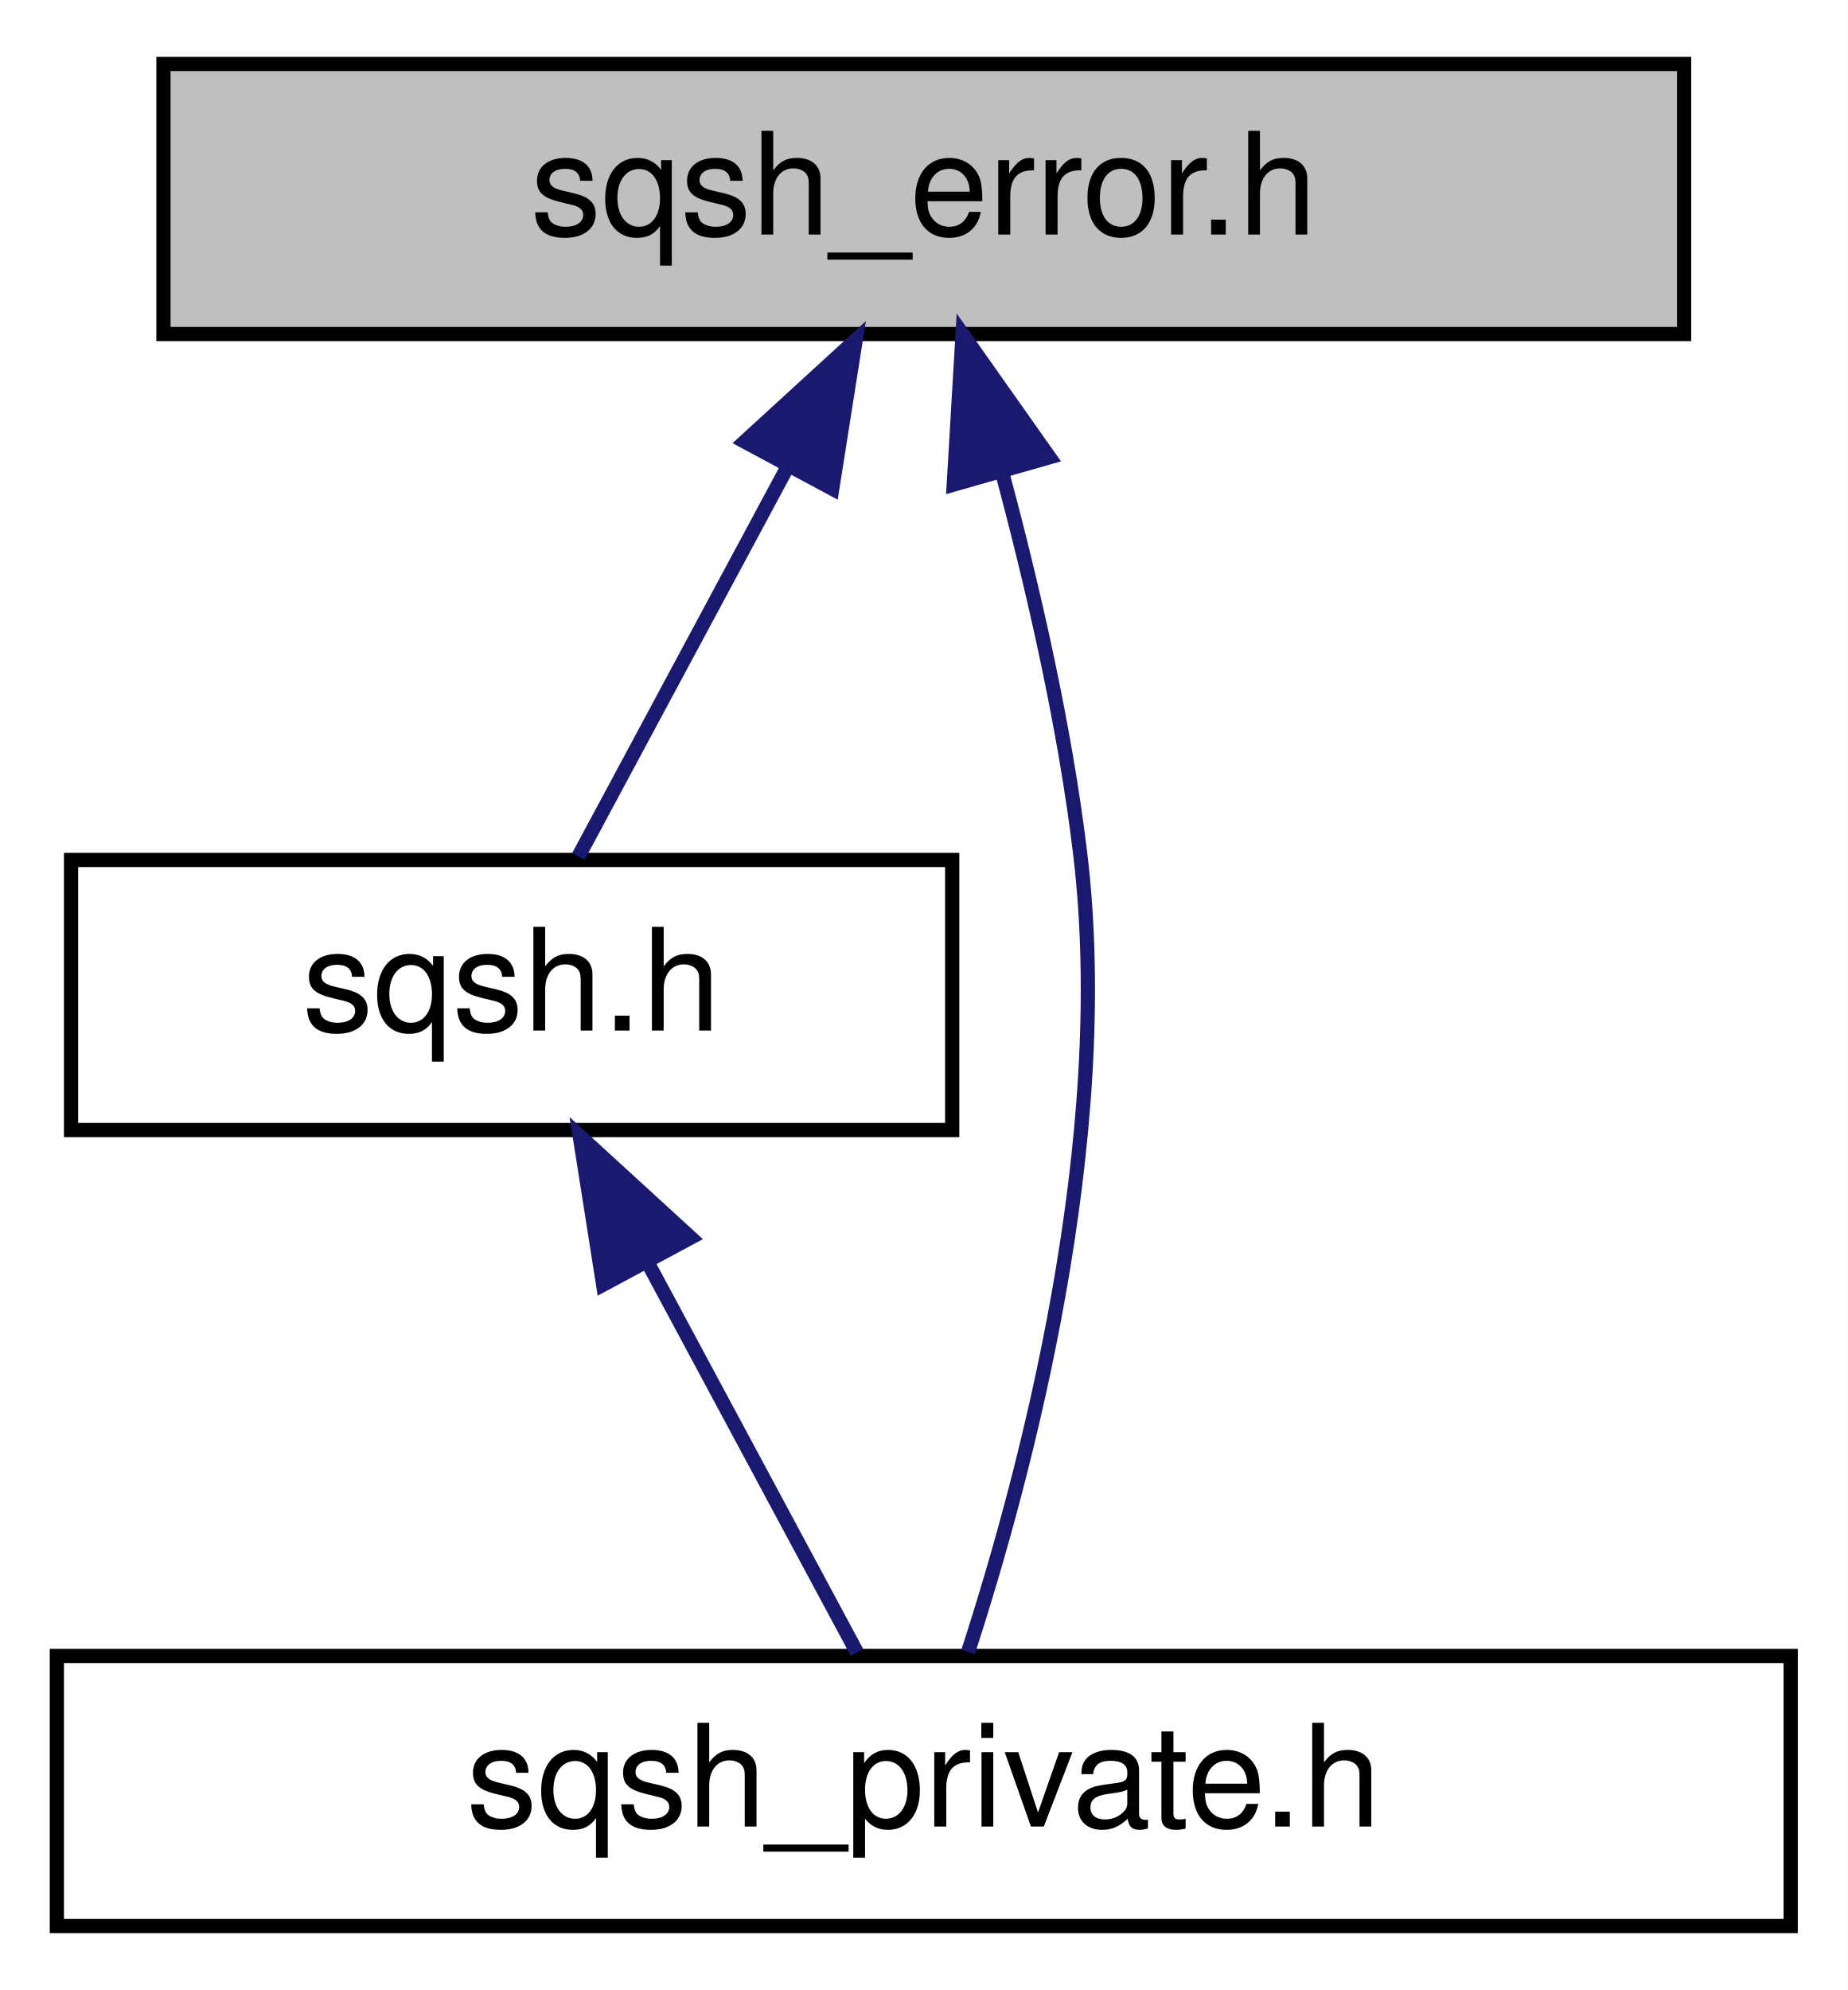
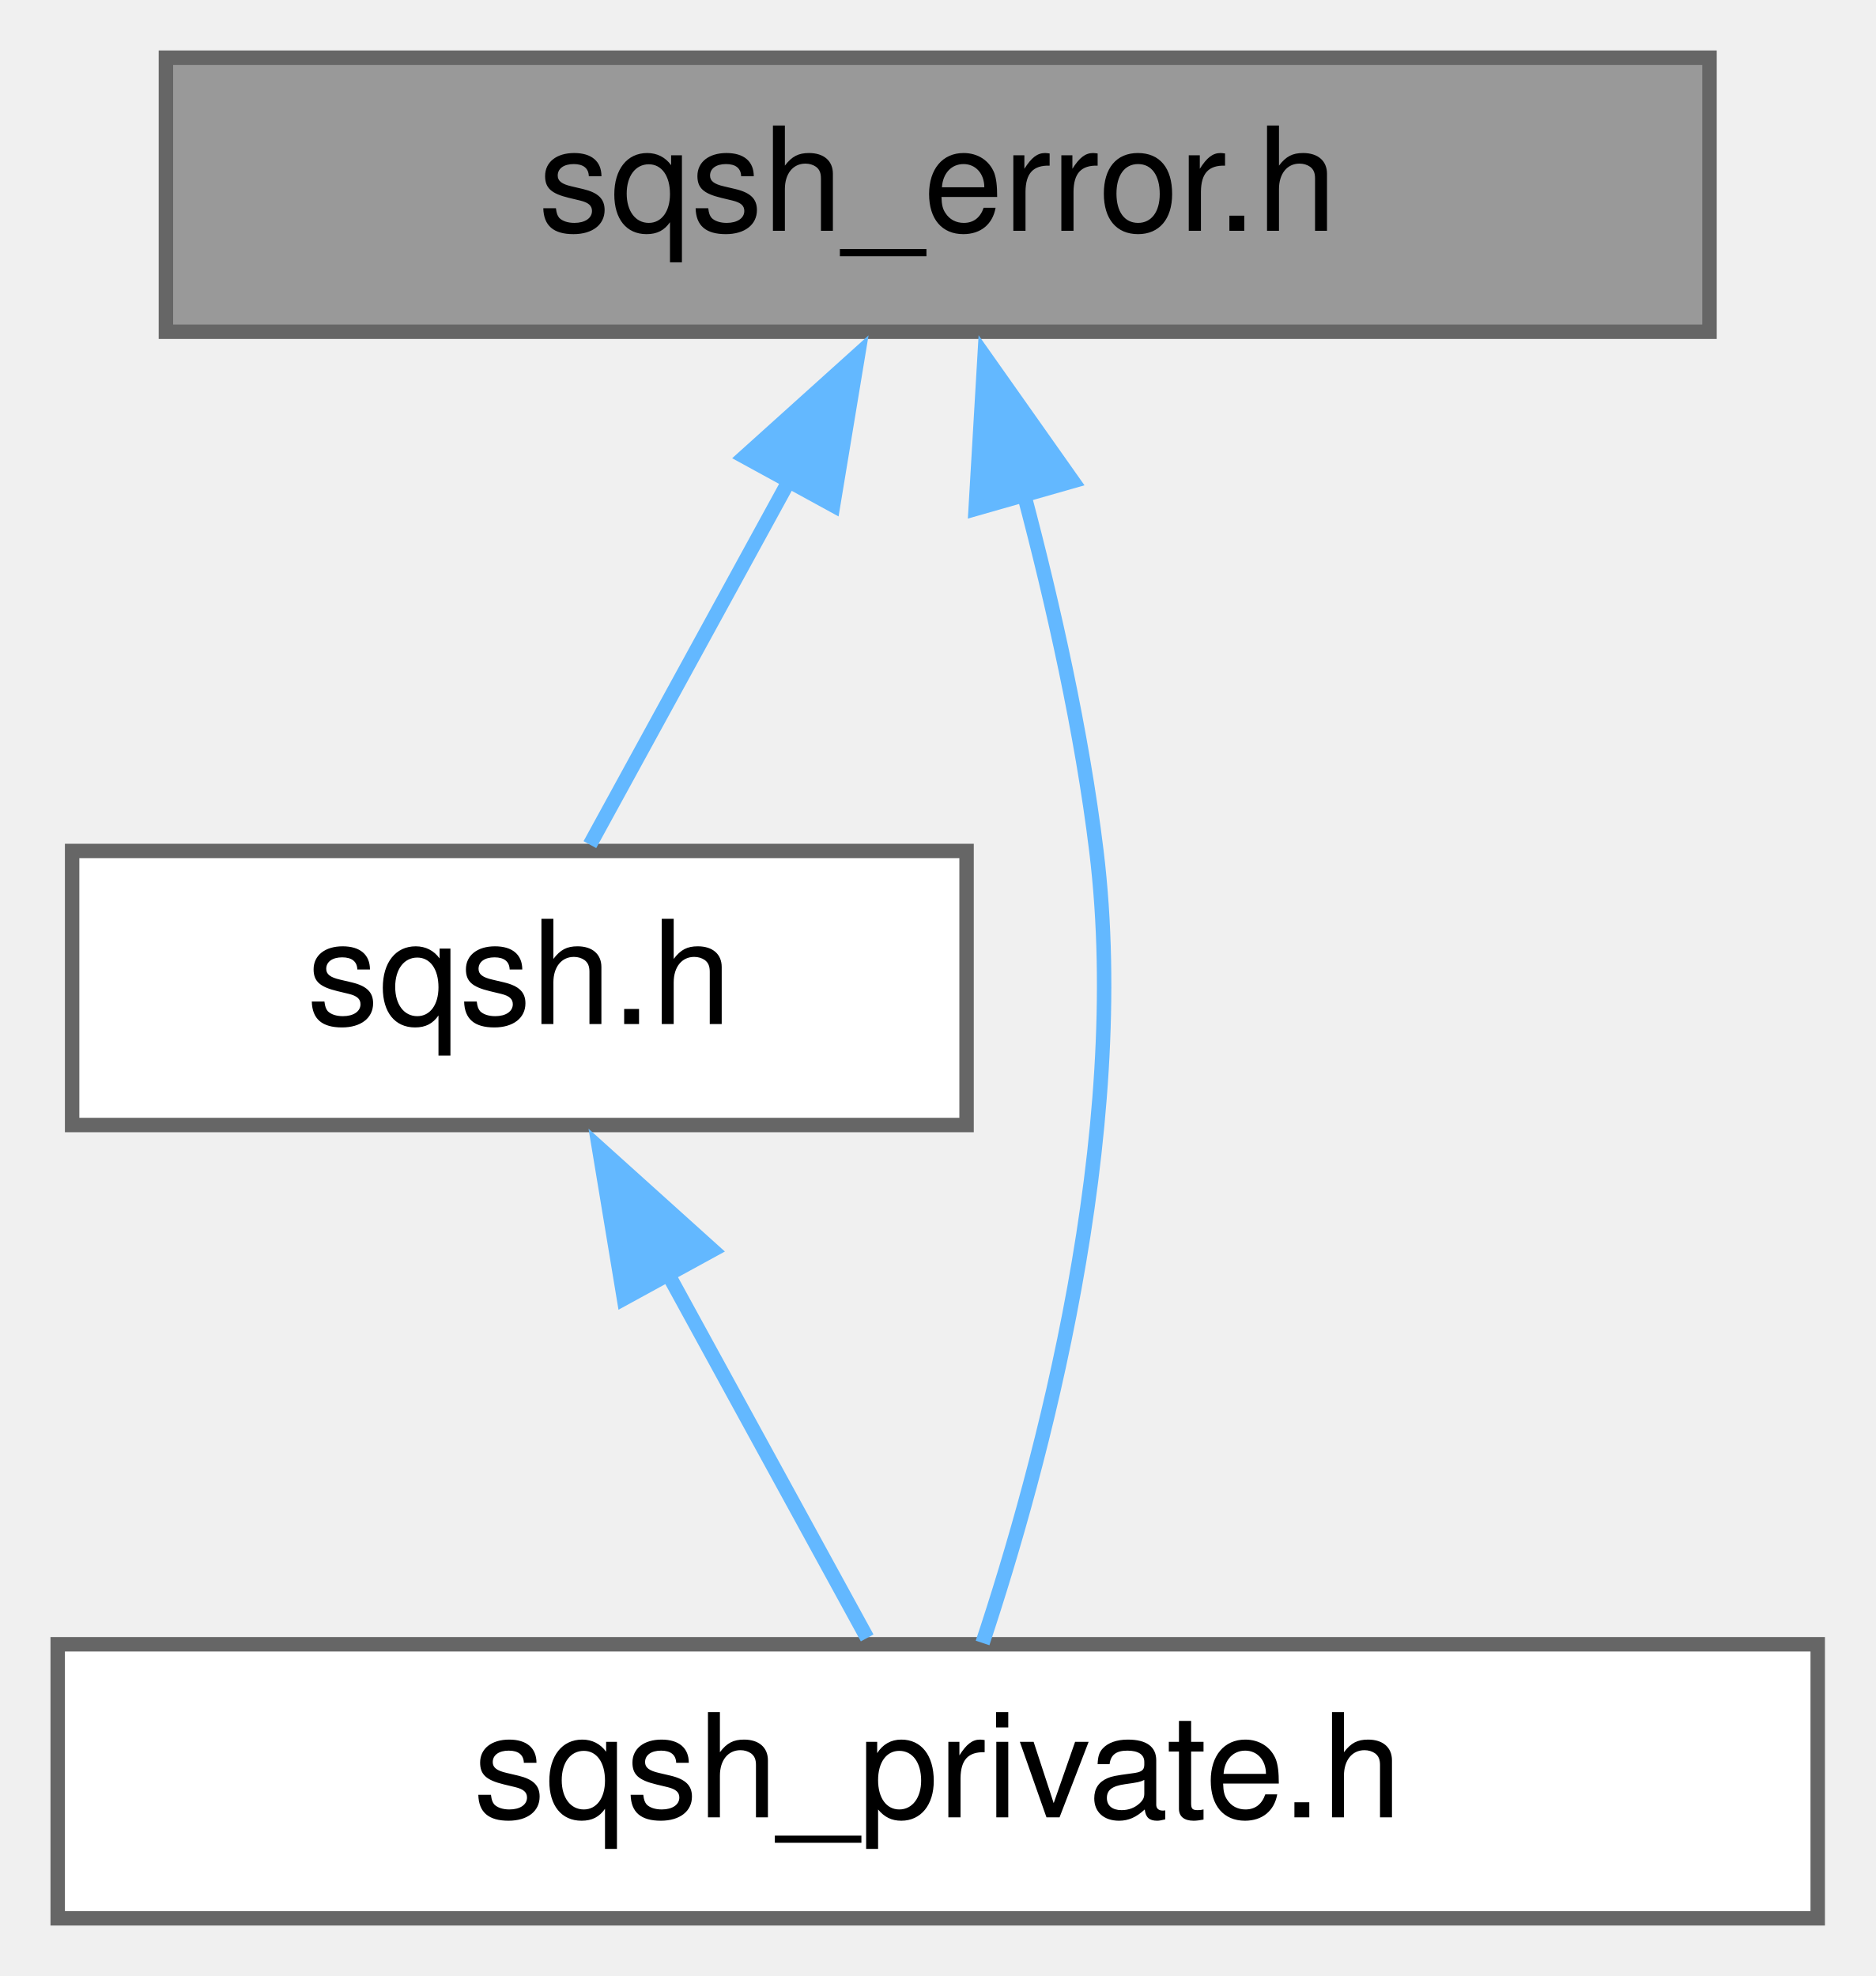
- <svg xmlns="http://www.w3.org/2000/svg" xmlns:xlink="http://www.w3.org/1999/xlink" width="130pt" height="140pt" viewBox="0.00 0.00 130.00 140.00">
-   <g id="graph0" class="graph" transform="scale(1 1) rotate(0) translate(4 136)">
-     <polygon fill="white" stroke="transparent" points="-4,4 -4,-136 126,-136 126,4 -4,4" />
+ <svg xmlns="http://www.w3.org/2000/svg" xmlns:xlink="http://www.w3.org/1999/xlink" width="130pt" height="137pt" viewBox="0.00 0.00 130.00 137.00">
+   <g id="graph0" class="graph" transform="scale(1 1) rotate(0) translate(4 133)">
    <g id="node1" class="node">
      <g id="a_node1">
        <a xlink:title=" ">
-           <polygon fill="#bfbfbf" stroke="black" points="7.5,-112.5 7.5,-131.5 114.5,-131.5 114.5,-112.5 7.5,-112.5" />
-           <text text-anchor="middle" x="61" y="-119.5" font-family="Helvetica,sans-Serif" font-size="10.00">sqsh_error.h</text>
+           <polygon fill="#999999" stroke="#666666" points="114.5,-129 7.5,-129 7.5,-110 114.5,-110 114.5,-129" />
+           <text text-anchor="middle" x="61" y="-117" font-family="Helvetica,sans-Serif" font-size="10.00">sqsh_error.h</text>
        </a>
      </g>
    </g>
    <g id="node2" class="node">
      <g id="a_node2">
        <a xlink:href="sqsh_8h.html" target="_top" xlink:title=" ">
-           <polygon fill="white" stroke="black" points="1,-56.5 1,-75.5 63,-75.5 63,-56.5 1,-56.5" />
-           <text text-anchor="middle" x="32" y="-63.5" font-family="Helvetica,sans-Serif" font-size="10.00">sqsh.h</text>
+           <polygon fill="white" stroke="#666666" points="63,-74 1,-74 1,-55 63,-55 63,-74" />
+           <text text-anchor="middle" x="32" y="-62" font-family="Helvetica,sans-Serif" font-size="10.00">sqsh.h</text>
        </a>
      </g>
    </g>
    <g id="edge1" class="edge">
-       <path fill="none" stroke="midnightblue" d="M51.32,-102.98C46.4,-93.82 40.64,-83.09 36.7,-75.75" />
-       <polygon fill="midnightblue" stroke="midnightblue" points="48.4,-104.93 56.21,-112.08 54.56,-101.62 48.4,-104.93" />
+       <path fill="none" stroke="#63b8ff" d="M50.76,-99.79C46.05,-91.18 40.68,-81.36 36.89,-74.44" />
+       <polygon fill="#63b8ff" stroke="#63b8ff" points="47.61,-101.33 55.48,-108.42 53.75,-97.97 47.61,-101.33" />
    </g>
    <g id="node3" class="node">
      <g id="a_node3">
        <a xlink:href="sqsh__private_8h.html" target="_top" xlink:title=" ">
-           <polygon fill="white" stroke="black" points="0,-0.5 0,-19.5 122,-19.5 122,-0.5 0,-0.5" />
-           <text text-anchor="middle" x="61" y="-7.5" font-family="Helvetica,sans-Serif" font-size="10.00">sqsh_private.h</text>
+           <polygon fill="white" stroke="#666666" points="122,-19 0,-19 0,0 122,0 122,-19" />
+           <text text-anchor="middle" x="61" y="-7" font-family="Helvetica,sans-Serif" font-size="10.00">sqsh_private.h</text>
        </a>
      </g>
    </g>
    <g id="edge3" class="edge">
-       <path fill="none" stroke="midnightblue" d="M66.54,-102.66C68.71,-94.57 70.93,-84.89 72,-76 74.44,-55.77 68.17,-32.25 64.12,-19.79" />
-       <polygon fill="midnightblue" stroke="midnightblue" points="63.11,-101.91 63.73,-112.49 69.84,-103.83 63.11,-101.91" />
+       <path fill="none" stroke="#63b8ff" d="M66.99,-98.7C69.01,-91.06 71,-82.2 72,-74 74.41,-54.23 68.15,-31.25 64.11,-19.09" />
+       <polygon fill="#63b8ff" stroke="#63b8ff" points="63.63,-97.72 64.25,-108.3 70.36,-99.64 63.63,-97.72" />
    </g>
    <g id="edge2" class="edge">
-       <path fill="none" stroke="midnightblue" d="M41.68,-46.98C46.6,-37.82 52.36,-27.09 56.3,-19.75" />
-       <polygon fill="midnightblue" stroke="midnightblue" points="38.44,-45.62 36.79,-56.08 44.6,-48.93 38.44,-45.62" />
+       <path fill="none" stroke="#63b8ff" d="M42.24,-44.79C46.95,-36.18 52.32,-26.36 56.11,-19.44" />
+       <polygon fill="#63b8ff" stroke="#63b8ff" points="39.25,-42.97 37.52,-53.42 45.39,-46.33 39.25,-42.97" />
    </g>
  </g>
</svg>
